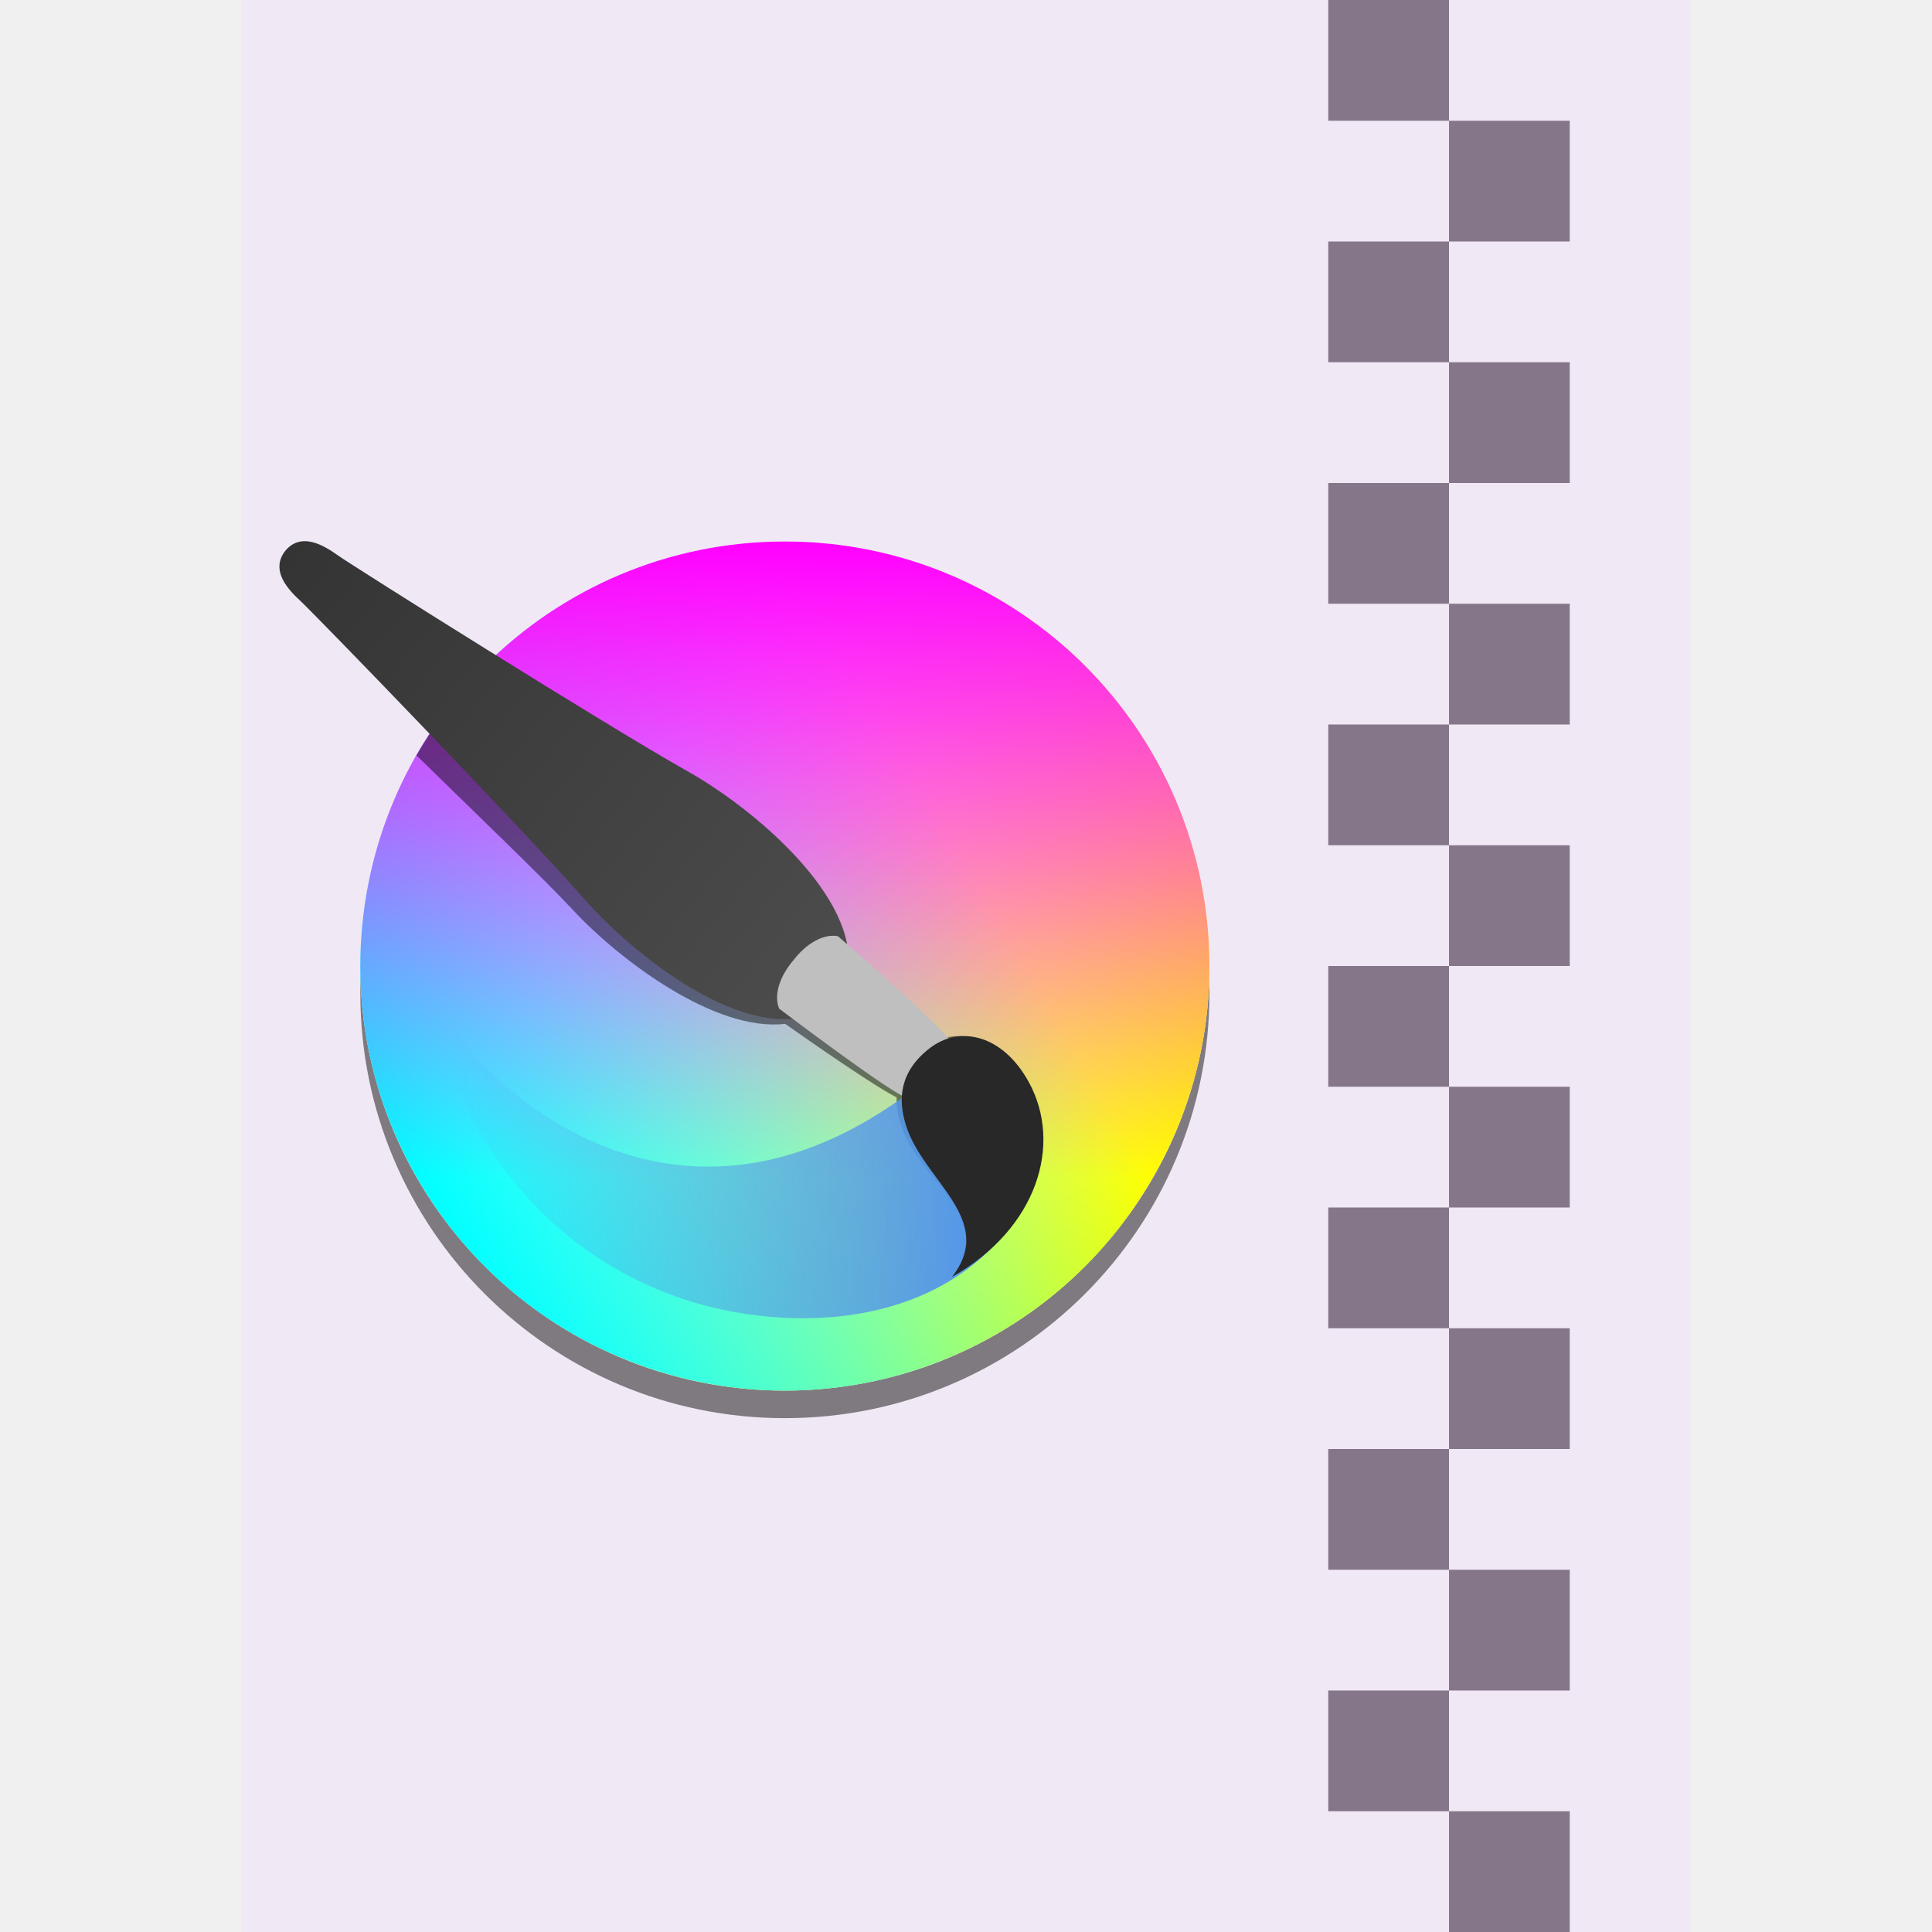
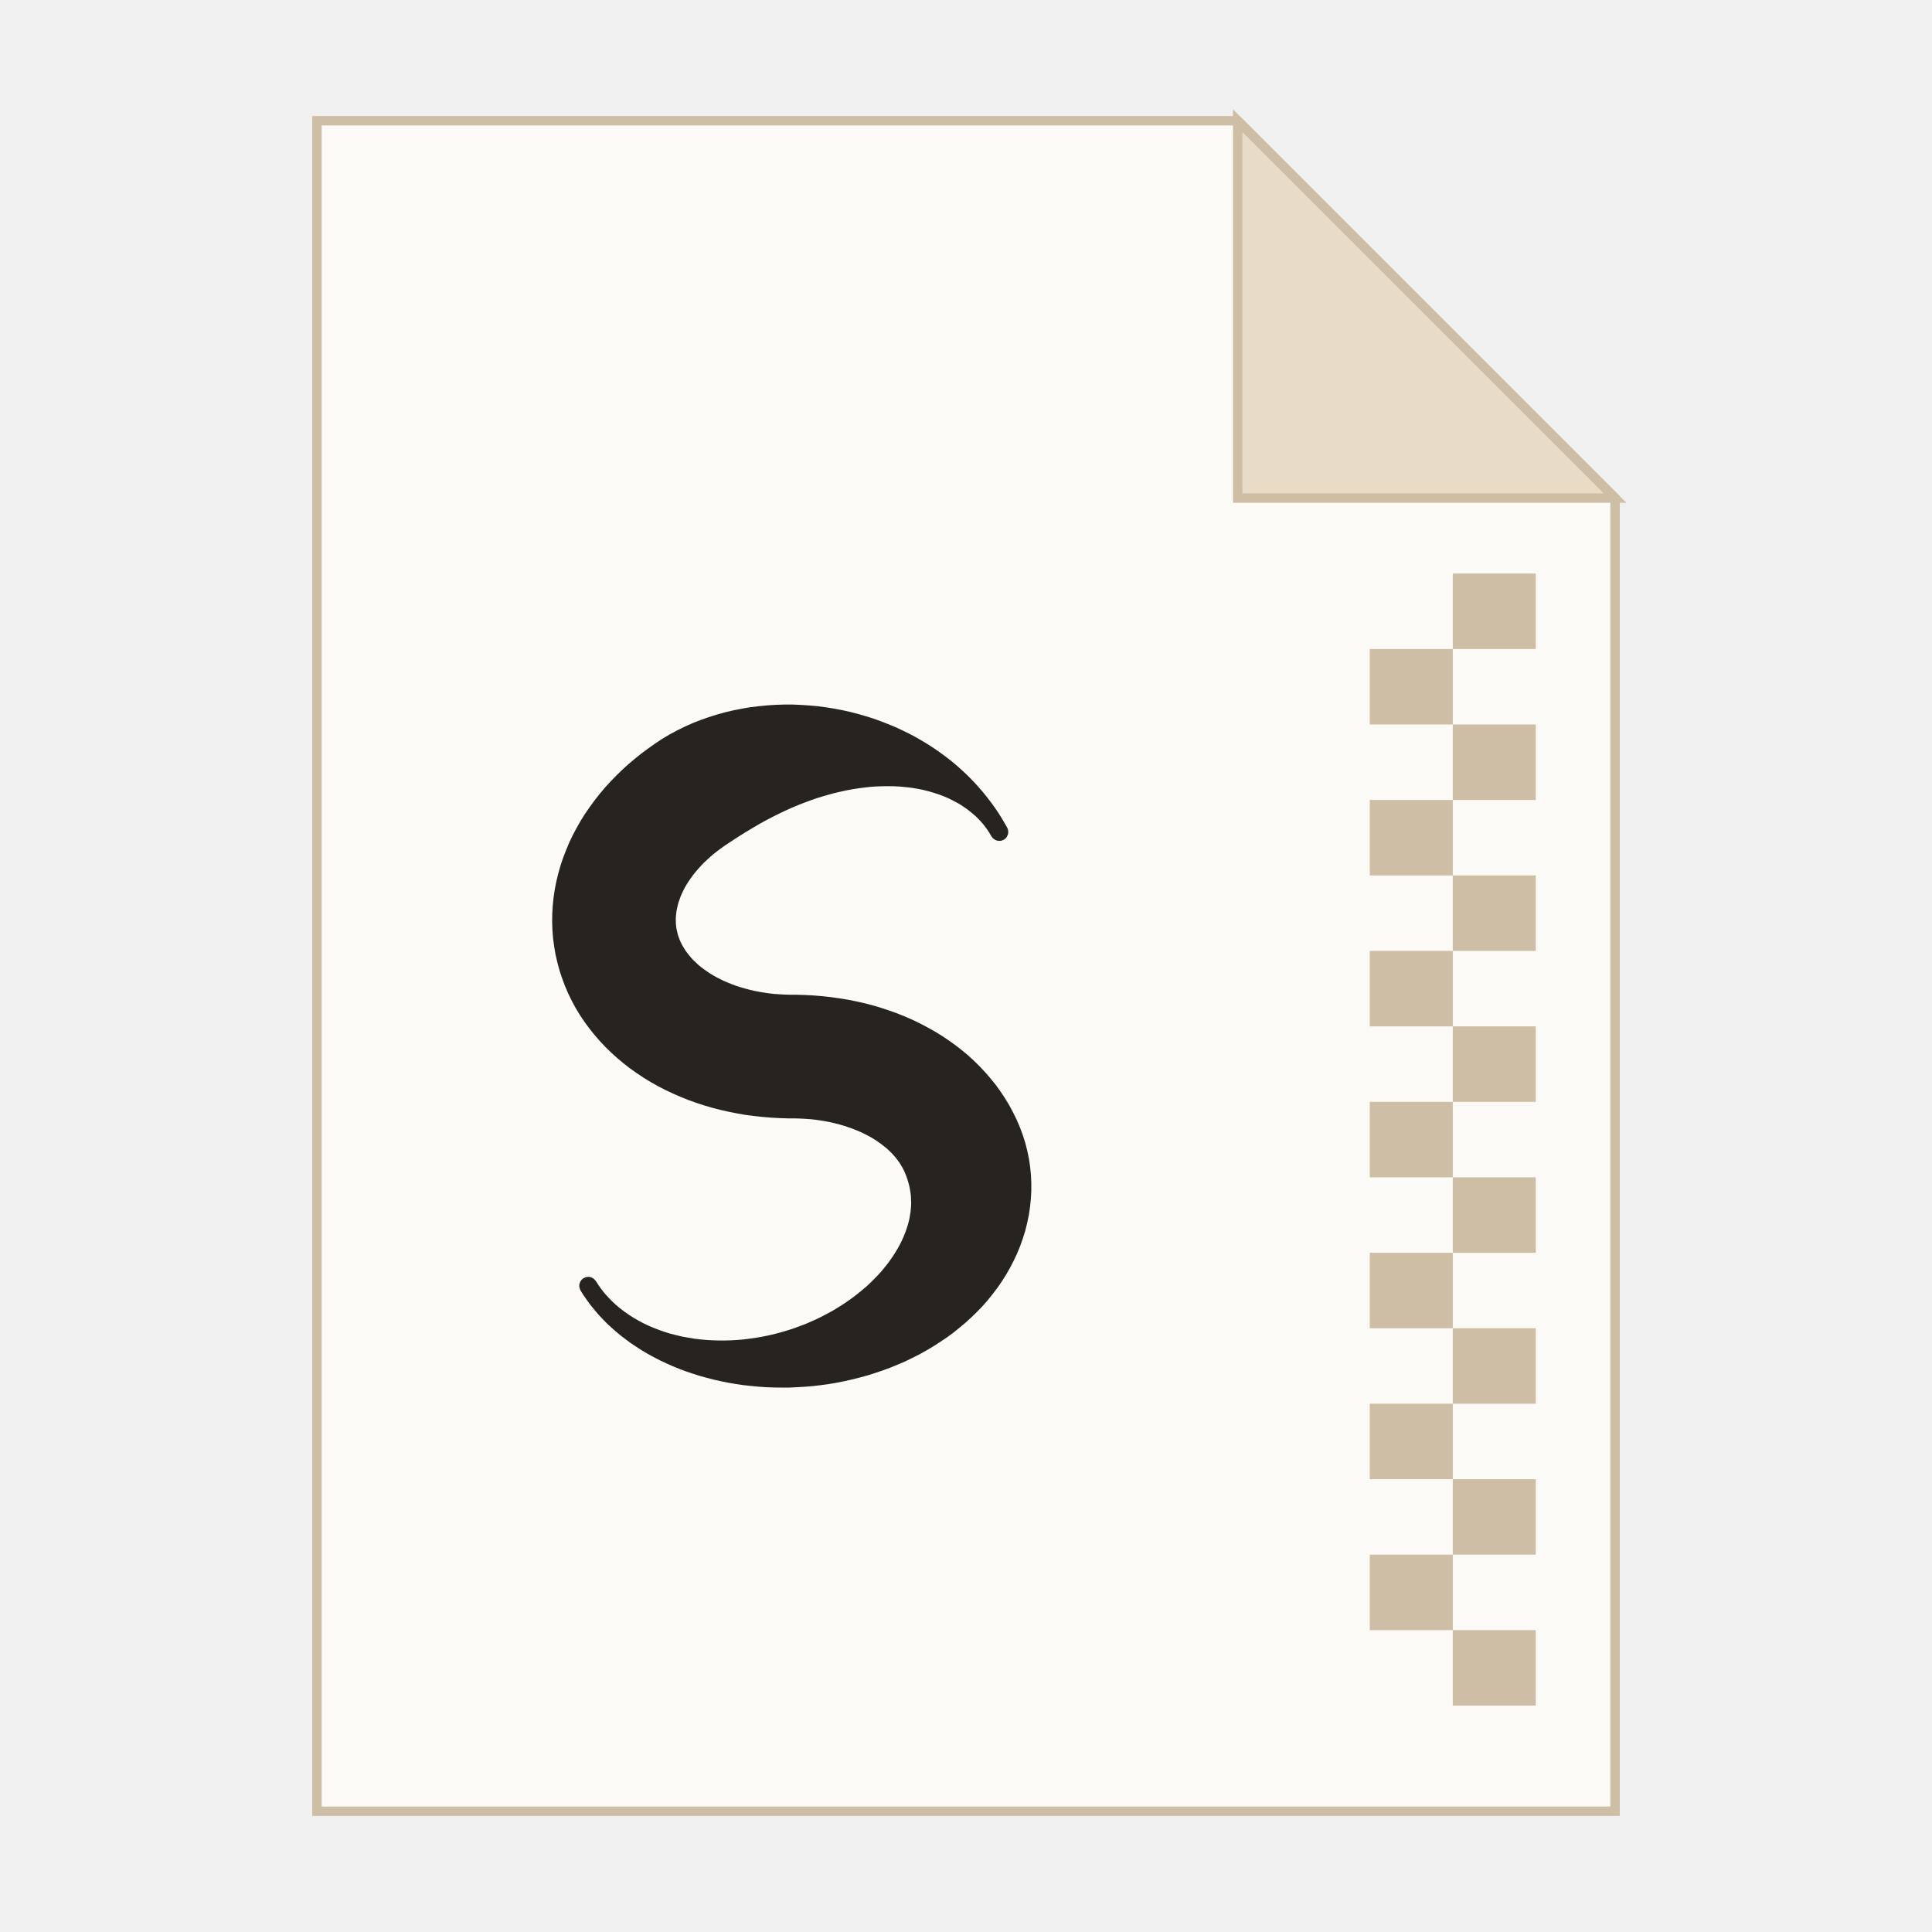
- <svg xmlns="http://www.w3.org/2000/svg" xmlns:xlink="http://www.w3.org/1999/xlink" width="16" height="16" id="svg3049" version="1.1">
-   <defs id="defs3051">
-     <style type="text/css" id="current-color-scheme">
-       .ColorScheme-Text {
-         color:#4d4d4d;
-       }
-       .ColorScheme-Background {
-         color:#eff0f1;
-       }
-       .ColorScheme-Highlight {
-         color:#3daee9;
-       }
-       .ColorScheme-ViewText {
-         color:#31363b;
-       }
-       .ColorScheme-ViewBackground {
-         color:#fcfcfc;
-       }
-       .ColorScheme-ViewHover {
-         color:#93cee9;
-       }
-       .ColorScheme-ViewFocus{
-         color:#3daee9;
-       }
-       .ColorScheme-ButtonText {
-         color:#31363b;
-       }
-       .ColorScheme-ButtonBackground {
-         color:#eff0f1;
-       }
-       .ColorScheme-ButtonHover {
-         color:#93cee9;
-       }
-       .ColorScheme-ButtonFocus{
-         color:#3daee9;
-       }
-       </style>
-     <linearGradient id="linearGradient4663-8-4">
-       <stop id="stop4665-6-3" style="stop-color:#5596ea;stop-opacity:1" offset="0" />
-       <stop id="stop4667-8-0" style="stop-color:#5596ea;stop-opacity:0" offset="1" />
-     </linearGradient>
-     <linearGradient id="linearGradient1373">
-       <stop style="stop-color:#343434;stop-opacity:1" offset="0" id="stop1369" />
-       <stop style="stop-color:#4d4d4d;stop-opacity:1" offset="1" id="stop1371" />
-     </linearGradient>
-     <clipPath clipPathUnits="userSpaceOnUse" id="clipPath839-4">
-       <circle style="opacity:1;vector-effect:none;fill:#000000;fill-opacity:0.475;stroke:none;stroke-width:4;stroke-linecap:square;stroke-linejoin:round;stroke-miterlimit:4;stroke-dasharray:none;stroke-dashoffset:3.2;stroke-opacity:1" id="circle841-5" cx="532" cy="538" r="400" />
-     </clipPath>
-     <linearGradient y2="512" x2="711.864" y1="512" x1="112" gradientTransform="translate(-1211.405,-699.405)" gradientUnits="userSpaceOnUse" id="linearGradient1351" xlink:href="#linearGradient1292" />
-     <linearGradient id="linearGradient1292">
-       <stop style="stop-color:#ffff00;stop-opacity:1" offset="0" id="stop1288" />
-       <stop style="stop-color:#ffff00;stop-opacity:0" offset="1" id="stop1290" />
-     </linearGradient>
-     <linearGradient y2="512" x2="711.864" y1="512" x1="112" gradientTransform="translate(-324.595,187.405)" gradientUnits="userSpaceOnUse" id="linearGradient1353" xlink:href="#linearGradient1262" />
-     <linearGradient id="linearGradient1262">
-       <stop style="stop-color:#00ffff;stop-opacity:1" offset="0" id="stop1258" />
-       <stop style="stop-color:#00ffff;stop-opacity:0" offset="1" id="stop1260" />
-     </linearGradient>
-     <linearGradient y2="512" x2="711.864" y1="512" x1="112" gradientTransform="translate(0,-1024)" gradientUnits="userSpaceOnUse" id="linearGradient1355" xlink:href="#linearGradient1228" />
-     <linearGradient id="linearGradient1228">
-       <stop id="stop1224" offset="0" style="stop-color:#ff00ff;stop-opacity:1" />
-       <stop id="stop1226" offset="1" style="stop-color:#ff00ff;stop-opacity:0" />
-     </linearGradient>
-     <linearGradient xlink:href="#linearGradient1373" id="linearGradient930" gradientUnits="userSpaceOnUse" gradientTransform="rotate(-5.888767,1223.265,99.83401)" x1="1142.588" y1="62.713" x2="1280.895" y2="200.874" />
-     <linearGradient xlink:href="#linearGradient4663-8-4" id="linearGradient932" gradientUnits="userSpaceOnUse" gradientTransform="matrix(0.0111212,0.9999382,0.9999382,-0.0111212,1077.89,-1093.522)" x1="1327.594" y1="230.862" x2="1324.91" y2="89.862" />
-   </defs>
-   <rect style="color:#000000;clip-rule:nonzero;display:inline;overflow:visible;visibility:visible;opacity:1;isolation:auto;mix-blend-mode:normal;color-interpolation:sRGB;color-interpolation-filters:linearRGB;solid-color:#000000;solid-opacity:1;fill:#f0e8f4;fill-opacity:1;fill-rule:evenodd;stroke:none;stroke-width:0.276;stroke-linecap:butt;stroke-linejoin:round;stroke-miterlimit:4;stroke-dasharray:none;stroke-dashoffset:0;stroke-opacity:1;marker:none;color-rendering:auto;image-rendering:auto;shape-rendering:auto;text-rendering:auto;enable-background:accumulate" id="rect4744" width="12" height="16" x="2" y="-4.1073363e-08" />
-   <g transform="matrix(0.00878906,0,0,0.00878906,2,3.500001)" id="layer1-6">
-     <rect y="0" x="1.675034e-05" height="1024" width="1024" id="rect835" style="opacity:1;vector-effect:none;fill:none;fill-opacity:1;stroke:none;stroke-width:3.811;stroke-linecap:square;stroke-linejoin:round;stroke-miterlimit:4;stroke-dasharray:none;stroke-dashoffset:3.2;stroke-opacity:1" />
-     <g transform="matrix(1.000063,0,0,1.000063,-0.02909718,-0.00560279)" style="display:inline;stroke-width:113.771" id="layer3">
-       <circle style="opacity:1;fill:#000000;fill-opacity:0.475;stroke:none;stroke-width:253.252;stroke-linecap:butt;stroke-linejoin:round;stroke-miterlimit:4;stroke-dasharray:none;stroke-opacity:1" id="path35-3" cx="532" cy="532" r="406.5" clip-path="url(#clipPath839-4)" transform="translate(-20.00001)" />
-       <g id="g1298" style="stroke-width:113.771">
-         <circle r="400" cy="512" cx="512" id="circle891-8" style="display:inline;opacity:1;vector-effect:none;fill:#ffffff;fill-opacity:1;stroke:none;stroke-width:455.083;stroke-linecap:square;stroke-linejoin:round;stroke-miterlimit:4;stroke-dasharray:none;stroke-dashoffset:3.2;stroke-opacity:1" />
-         <circle r="400" cy="-187.405" cx="-699.405" id="circle891-8-0-06" style="display:inline;opacity:1;vector-effect:none;fill:url(#linearGradient1351);fill-opacity:1;stroke:none;stroke-width:455.083;stroke-linecap:square;stroke-linejoin:round;stroke-miterlimit:4;stroke-dasharray:none;stroke-dashoffset:3.2;stroke-opacity:1" transform="rotate(-150)" />
-         <circle r="400" cy="699.405" cx="187.405" id="circle891-8-0-0" style="display:inline;opacity:1;vector-effect:none;fill:url(#linearGradient1353);fill-opacity:1;stroke:none;stroke-width:455.083;stroke-linecap:square;stroke-linejoin:round;stroke-miterlimit:4;stroke-dasharray:none;stroke-dashoffset:3.2;stroke-opacity:1" transform="rotate(-30)" />
-         <circle r="400" cy="-512" cx="512" id="circle891-8-0" style="display:inline;opacity:1;vector-effect:none;fill:url(#linearGradient1355);fill-opacity:1;stroke:none;stroke-width:455.083;stroke-linecap:square;stroke-linejoin:round;stroke-miterlimit:4;stroke-dasharray:none;stroke-dashoffset:3.2;stroke-opacity:1" transform="rotate(90)" />
-       </g>
-       <path id="path1451-5" transform="matrix(113.7707,0,0,113.7707,-227.5123,-398.192)" d="M 3.977 5.559 A 3.516 3.516 0 0 0 3.449 6.256 C 3.961 6.757 4.52 7.293 4.744 7.535 C 5.126 7.947 5.921 8.548 6.502 8.479 C 6.731 8.64 7.252 9.002 7.426 9.088 C 7.422 9.171 7.439 9.254 7.469 9.338 C 7.632 9.794 8.239 10.091 7.885 10.576 C 8.582 10.154 8.768 9.448 8.473 8.945 C 8.288 8.631 8.02 8.528 7.797 8.604 C 7.663 8.452 7.13 8.009 6.934 7.848 C 6.809 7.286 6.051 6.707 5.568 6.455 C 5.275 6.302 4.597 5.919 3.977 5.559 z " clip-path="none" style="display:inline;opacity:1;fill:#000000;fill-opacity:0.475;stroke:none;stroke-width:156.932;stroke-linecap:butt;stroke-linejoin:miter;stroke-miterlimit:4;stroke-dasharray:none;stroke-dashoffset:0;stroke-opacity:1" />
-       <g id="g1401-6" transform="matrix(3.50294,0,0,3.50294,-3949.233,-128.6456)" style="display:inline;stroke-width:113.771">
-         <path id="path1393-2" d="m 1287.872,191.771 c -18.296,17.072 -53.495,-10.008 -68.353,-27.015 -15.281,-17.492 -72.34,-76.49 -76.511,-80.316 -4.17,-3.826 -7.492,-8.551 -3.804,-13.253 3.839,-4.578 9.148,-2.304 13.752,0.987 4.605,3.291 74.107,46.947 94.377,58.29 19.707,11.028 53.468,39.881 40.539,61.306 z" style="display:inline;opacity:1;fill:url(#linearGradient930);fill-opacity:1;stroke:none;stroke-width:5096.927;stroke-linecap:butt;stroke-linejoin:miter;stroke-miterlimit:4;stroke-dasharray:none;stroke-dashoffset:0;stroke-opacity:1" />
-         <path id="path1397-9" d="m 1317.223,208.618 c -71.406,63.701 -129.81,2.651 -138.859,-18.497 5.351,36.707 30.086,69.556 67.453,82.198 28.221,9.547 73.254,9.326 93.443,-27.047 z" style="display:inline;opacity:1;fill:url(#linearGradient932);fill-opacity:1;stroke:none;stroke-width:5096.927;stroke-linecap:butt;stroke-linejoin:miter;stroke-miterlimit:4;stroke-dasharray:none;stroke-dashoffset:0;stroke-opacity:1" />
-         <path style="opacity:1;fill:#bfbfbf;fill-opacity:1;stroke:none;stroke-width:5096.927;stroke-linecap:butt;stroke-linejoin:miter;stroke-miterlimit:4;stroke-dasharray:none;stroke-dashoffset:0;stroke-opacity:1" d="m 1316.928,214.613 c -5.833,2.671 -5.202,4.602 -10.381,3.769 -3.572,-0.575 -34.517,-24.031 -34.517,-24.031 -1.569,-3.764 0.313,-8.939 3.847,-13.034 3.278,-4.303 7.953,-7.212 11.96,-6.454 0,0 29.338,25.438 30.637,28.815 1.884,4.896 -0.136,4.677 -1.546,10.936 z" id="path1395-1" />
-         <path id="path1399-2" d="m 1318.529,266.502 c 23.052,-13.039 29.761,-35.752 20.659,-52.37 -7.073,-12.914 -18.687,-15.355 -26.709,-9.111 -7.958,6.194 -8.659,13.576 -6.285,20.906 4.841,14.952 24.31,25.155 12.335,40.575 z" style="opacity:1;fill:#282828;fill-opacity:1;stroke:none;stroke-width:5096.927;stroke-linecap:butt;stroke-linejoin:miter;stroke-miterlimit:4;stroke-dasharray:none;stroke-dashoffset:0;stroke-opacity:1" />
-       </g>
-     </g>
-   </g>
-   <g id="g917" transform="translate(-5)">
-     <g id="g911">
-       <rect y="0" x="16" height="1" width="1" id="rect871" style="opacity:1;vector-effect:none;fill:#85768a;fill-opacity:1;stroke:none;stroke-width:1;stroke-linecap:butt;stroke-linejoin:bevel;stroke-miterlimit:4;stroke-dasharray:none;stroke-dashoffset:3.2;stroke-opacity:1" />
-       <rect y="1" x="17" height="1" width="1" id="rect873" style="opacity:1;vector-effect:none;fill:#85768a;fill-opacity:1;stroke:none;stroke-width:1;stroke-linecap:butt;stroke-linejoin:bevel;stroke-miterlimit:4;stroke-dasharray:none;stroke-dashoffset:3.2;stroke-opacity:1" />
-       <rect y="2" x="16" height="1" width="1" id="rect871-3" style="opacity:1;vector-effect:none;fill:#85768a;fill-opacity:1;stroke:none;stroke-width:1;stroke-linecap:butt;stroke-linejoin:bevel;stroke-miterlimit:4;stroke-dasharray:none;stroke-dashoffset:3.2;stroke-opacity:1" />
-       <rect y="3" x="17" height="1" width="1" id="rect873-6" style="opacity:1;vector-effect:none;fill:#85768a;fill-opacity:1;stroke:none;stroke-width:1;stroke-linecap:butt;stroke-linejoin:bevel;stroke-miterlimit:4;stroke-dasharray:none;stroke-dashoffset:3.2;stroke-opacity:1" />
-       <rect y="4" x="16" height="1" width="1" id="rect871-7" style="opacity:1;vector-effect:none;fill:#85768a;fill-opacity:1;stroke:none;stroke-width:1;stroke-linecap:butt;stroke-linejoin:bevel;stroke-miterlimit:4;stroke-dasharray:none;stroke-dashoffset:3.2;stroke-opacity:1" />
-       <rect y="5" x="17" height="1" width="1" id="rect873-5" style="opacity:1;vector-effect:none;fill:#85768a;fill-opacity:1;stroke:none;stroke-width:1;stroke-linecap:butt;stroke-linejoin:bevel;stroke-miterlimit:4;stroke-dasharray:none;stroke-dashoffset:3.2;stroke-opacity:1" />
-       <rect y="6" x="16" height="1" width="1" id="rect871-3-3" style="opacity:1;vector-effect:none;fill:#85768a;fill-opacity:1;stroke:none;stroke-width:1;stroke-linecap:butt;stroke-linejoin:bevel;stroke-miterlimit:4;stroke-dasharray:none;stroke-dashoffset:3.2;stroke-opacity:1" />
-       <rect y="7" x="17" height="1" width="1" id="rect873-6-5" style="opacity:1;vector-effect:none;fill:#85768a;fill-opacity:1;stroke:none;stroke-width:1;stroke-linecap:butt;stroke-linejoin:bevel;stroke-miterlimit:4;stroke-dasharray:none;stroke-dashoffset:3.2;stroke-opacity:1" />
-       <rect y="8" x="16" height="1" width="1" id="rect871-6" style="opacity:1;vector-effect:none;fill:#85768a;fill-opacity:1;stroke:none;stroke-width:1;stroke-linecap:butt;stroke-linejoin:bevel;stroke-miterlimit:4;stroke-dasharray:none;stroke-dashoffset:3.2;stroke-opacity:1" />
-       <rect y="9" x="17" height="1" width="1" id="rect873-2" style="opacity:1;vector-effect:none;fill:#85768a;fill-opacity:1;stroke:none;stroke-width:1;stroke-linecap:butt;stroke-linejoin:bevel;stroke-miterlimit:4;stroke-dasharray:none;stroke-dashoffset:3.2;stroke-opacity:1" />
-       <rect y="10" x="16" height="1" width="1" id="rect871-3-9" style="opacity:1;vector-effect:none;fill:#85768a;fill-opacity:1;stroke:none;stroke-width:1;stroke-linecap:butt;stroke-linejoin:bevel;stroke-miterlimit:4;stroke-dasharray:none;stroke-dashoffset:3.2;stroke-opacity:1" />
-       <rect y="11" x="17" height="1" width="1" id="rect873-6-1" style="opacity:1;vector-effect:none;fill:#85768a;fill-opacity:1;stroke:none;stroke-width:1;stroke-linecap:butt;stroke-linejoin:bevel;stroke-miterlimit:4;stroke-dasharray:none;stroke-dashoffset:3.2;stroke-opacity:1" />
-       <rect y="12" x="16" height="1" width="1" id="rect871-2" style="opacity:1;vector-effect:none;fill:#85768a;fill-opacity:1;stroke:none;stroke-width:1;stroke-linecap:butt;stroke-linejoin:bevel;stroke-miterlimit:4;stroke-dasharray:none;stroke-dashoffset:3.2;stroke-opacity:1" />
-       <rect y="13" x="17" height="1" width="1" id="rect873-7" style="opacity:1;vector-effect:none;fill:#85768a;fill-opacity:1;stroke:none;stroke-width:1;stroke-linecap:butt;stroke-linejoin:bevel;stroke-miterlimit:4;stroke-dasharray:none;stroke-dashoffset:3.2;stroke-opacity:1" />
-       <rect y="14" x="16" height="1" width="1" id="rect871-3-0" style="opacity:1;vector-effect:none;fill:#85768a;fill-opacity:1;stroke:none;stroke-width:1;stroke-linecap:butt;stroke-linejoin:bevel;stroke-miterlimit:4;stroke-dasharray:none;stroke-dashoffset:3.2;stroke-opacity:1" />
-       <rect y="15" x="17" height="1" width="1" id="rect873-6-9" style="opacity:1;vector-effect:none;fill:#85768a;fill-opacity:1;stroke:none;stroke-width:1;stroke-linecap:butt;stroke-linejoin:bevel;stroke-miterlimit:4;stroke-dasharray:none;stroke-dashoffset:3.2;stroke-opacity:1" />
-     </g>
-   </g>
+ <svg xmlns="http://www.w3.org/2000/svg" width="16" height="16" viewBox="0 0 1024 1024">
+   <polygon points="168,64 656,64 856,264 856,960 168,960" fill="rgb(252, 250, 246)" stroke="rgb(205, 190, 165)" stroke-width="5" />
+   <polygon points="656,64 656,264 856,264" fill="rgb(232, 220, 199)" stroke="rgb(205, 190, 165)" stroke-width="5" />
+   <polygon points="770,304 814,304 814,344 770,344" fill="rgb(205, 190, 165)" />
+   <polygon points="726,344 770,344 770,384 726,384" fill="rgb(205, 190, 165)" />
+   <polygon points="770,384 814,384 814,424 770,424" fill="rgb(205, 190, 165)" />
+   <polygon points="726,424 770,424 770,464 726,464" fill="rgb(205, 190, 165)" />
+   <polygon points="770,464 814,464 814,504 770,504" fill="rgb(205, 190, 165)" />
+   <polygon points="726,504 770,504 770,544 726,544" fill="rgb(205, 190, 165)" />
+   <polygon points="770,544 814,544 814,584 770,584" fill="rgb(205, 190, 165)" />
+   <polygon points="726,584 770,584 770,624 726,624" fill="rgb(205, 190, 165)" />
+   <polygon points="770,624 814,624 814,664 770,664" fill="rgb(205, 190, 165)" />
+   <polygon points="726,664 770,664 770,704 726,704" fill="rgb(205, 190, 165)" />
+   <polygon points="770,704 814,704 814,744 770,744" fill="rgb(205, 190, 165)" />
+   <polygon points="726,744 770,744 770,784 726,784" fill="rgb(205, 190, 165)" />
+   <polygon points="770,784 814,784 814,824 770,824" fill="rgb(205, 190, 165)" />
+   <polygon points="726,824 770,824 770,864 726,864" fill="rgb(205, 190, 165)" />
+   <polygon points="770,864 814,864 814,904 770,904" fill="rgb(205, 190, 165)" />
+   <path transform="translate(170 310) scale(0.488281)" d="M745.0 263.3 L742.0 258.0 L738.7 252.5 L735.3 247.1 L731.7 241.8 L727.8 236.4 L723.8 231.2 L719.6 225.9 L715.2 220.8 L710.6 215.6 L705.8 210.6 L700.8 205.6 L695.5 200.7 L690.0 195.8 L684.4 191.1 L678.4 186.5 L672.3 182.0 L666.0 177.6 L659.4 173.3 L652.6 169.2 L645.7 165.2 L638.5 161.4 L631.1 157.8 L623.6 154.3 L615.8 151.1 L607.9 148.0 L599.8 145.1 L591.6 142.5 L583.2 140.1 L574.7 137.9 L566.1 136.0 L557.3 134.3 L548.5 132.9 L539.5 131.7 L530.5 130.9 L521.4 130.3 L512.3 129.9 L503.1 129.9 L493.9 130.2 L484.6 130.8 L475.4 131.7 L466.2 132.8 L457.0 134.4 L447.9 136.2 L438.9 138.3 L429.9 140.8 L421.0 143.6 L412.2 146.7 L403.6 150.1 L395.1 153.9 L386.8 158.0 L378.6 162.4 L370.7 167.1 L363.0 172.2 L355.5 177.5 L348.1 183.0 L341.0 188.7 L334.0 194.6 L327.3 200.7 L320.8 207.0 L314.5 213.5 L308.4 220.2 L302.6 227.1 L297.1 234.1 L291.8 241.4 L286.7 248.8 L282.0 256.3 L277.6 264.1 L273.4 272.0 L269.6 280.0 L266.2 288.2 L263.0 296.5 L260.2 304.9 L257.8 313.4 L255.7 322.1 L254.0 330.8 L252.7 339.6 L251.8 348.4 L251.3 357.2 L251.2 366.1 L251.5 375.0 L252.2 383.8 L253.4 392.6 L254.9 401.4 L256.9 410.0 L259.2 418.6 L262.0 427.0 L265.1 435.3 L268.6 443.5 L272.5 451.5 L276.7 459.3 L281.3 466.9 L286.2 474.2 L291.5 481.4 L297.0 488.3 L302.8 495.0 L308.9 501.5 L315.3 507.7 L321.9 513.7 L328.7 519.4 L335.8 524.9 L343.0 530.0 L350.5 535.0 L358.2 539.7 L366.0 544.1 L374.0 548.2 L382.2 552.1 L390.5 555.7 L398.9 559.1 L407.5 562.2 L416.1 565.0 L424.9 567.6 L433.8 569.9 L442.8 571.9 L451.8 573.7 L460.9 575.3 L470.1 576.5 L479.4 577.5 L488.7 578.3 L498.0 578.8 L507.1 579.1 L514.7 579.1 L520.6 579.3 L526.2 579.6 L531.8 580.0 L537.3 580.6 L542.7 581.4 L548.1 582.3 L553.3 583.3 L558.4 584.5 L563.4 585.8 L568.2 587.2 L572.9 588.8 L577.5 590.4 L581.9 592.2 L586.2 594.0 L590.3 596.0 L594.3 598.0 L598.0 600.1 L601.6 602.3 L605.0 604.6 L608.3 606.9 L611.3 609.3 L614.2 611.6 L616.9 614.1 L619.4 616.5 L621.7 619.0 L623.9 621.5 L625.8 624.0 L627.7 626.5 L629.3 629.0 L630.8 631.5 L632.2 634.0 L633.4 636.5 L634.5 639.0 L635.5 641.5 L636.4 644.0 L637.2 646.5 L637.9 649.0 L638.6 651.5 L639.2 654.1 L639.7 656.8 L640.1 659.5 L640.5 662.2 L640.7 665.1 L640.8 668.1 L640.9 671.1 L640.8 674.3 L640.5 677.6 L640.2 680.9 L639.6 684.4 L639.0 688.0 L638.1 691.7 L637.1 695.4 L635.8 699.3 L634.4 703.2 L632.8 707.2 L631.0 711.3 L628.9 715.5 L626.7 719.6 L624.2 723.8 L621.5 728.1 L618.6 732.3 L615.5 736.6 L612.1 740.8 L608.6 745.1 L604.8 749.3 L600.8 753.4 L596.7 757.5 L592.3 761.6 L587.7 765.5 L582.9 769.4 L578.0 773.2 L572.9 776.9 L567.6 780.5 L562.1 784.0 L556.5 787.4 L550.7 790.6 L544.8 793.7 L538.8 796.7 L532.6 799.5 L526.4 802.2 L520.0 804.6 L513.5 807.0 L507.0 809.1 L500.3 811.1 L493.6 812.9 L486.9 814.5 L480.1 815.9 L473.3 817.1 L466.4 818.1 L459.5 819.0 L452.6 819.6 L445.8 820.0 L438.9 820.2 L432.1 820.2 L425.3 820.0 L418.5 819.6 L411.8 819.0 L405.2 818.2 L398.6 817.1 L392.1 815.9 L385.8 814.4 L379.5 812.8 L373.3 810.9 L367.3 808.8 L361.4 806.5 L355.7 804.1 L350.1 801.4 L344.7 798.5 L339.4 795.5 L334.4 792.2 L329.5 788.8 L324.8 785.2 L320.4 781.5 L316.2 777.6 L312.2 773.5 L308.4 769.3 L304.9 764.9 L301.7 760.4 L298.6 755.6 L296.9 753.7 L294.8 752.2 L292.4 751.3 L289.9 751.1 L287.4 751.6 L285.1 752.7 L283.1 754.3 L281.7 756.4 L280.8 758.8 L280.6 761.3 L281.1 763.8 L282.1 766.1 L285.4 771.3 L289.1 776.6 L292.9 781.8 L297.0 786.8 L301.2 791.8 L305.7 796.6 L310.4 801.4 L315.3 806.0 L320.4 810.5 L325.7 814.9 L331.2 819.1 L336.9 823.3 L342.8 827.2 L348.8 831.1 L355.1 834.8 L361.5 838.3 L368.1 841.7 L374.9 844.9 L381.8 848.0 L388.9 850.9 L396.1 853.6 L403.5 856.1 L411.0 858.5 L418.6 860.6 L426.3 862.6 L434.2 864.4 L442.1 866.0 L450.2 867.4 L458.3 868.6 L466.6 869.5 L474.9 870.3 L483.2 870.9 L491.6 871.2 L500.1 871.3 L508.6 871.3 L517.1 870.9 L525.6 870.4 L534.2 869.7 L542.7 868.7 L551.3 867.5 L559.8 866.1 L568.3 864.4 L576.7 862.5 L585.1 860.4 L593.5 858.1 L601.8 855.5 L610.0 852.7 L618.2 849.7 L626.2 846.4 L634.2 843.0 L642.0 839.2 L649.7 835.3 L657.3 831.1 L664.7 826.7 L672.0 822.0 L679.2 817.2 L686.2 812.1 L692.9 806.7 L699.5 801.2 L705.9 795.4 L712.1 789.4 L718.1 783.2 L723.8 776.7 L729.2 770.0 L734.4 763.2 L739.3 756.1 L743.9 748.8 L748.2 741.3 L752.2 733.6 L755.9 725.7 L759.2 717.7 L762.1 709.5 L764.7 701.2 L766.8 692.7 L768.6 684.1 L769.9 675.5 L770.8 666.7 L771.3 657.9 L771.3 649.1 L770.9 640.3 L770.0 631.5 L768.7 622.7 L766.9 614.1 L764.7 605.5 L762.0 597.0 L758.9 588.7 L755.4 580.5 L751.5 572.6 L747.3 564.8 L742.7 557.2 L737.8 549.8 L732.6 542.6 L727.0 535.7 L721.2 529.0 L715.1 522.5 L708.8 516.3 L702.2 510.3 L695.3 504.6 L688.3 499.2 L681.0 494.0 L673.5 489.0 L665.9 484.4 L658.0 480.0 L650.0 475.8 L641.9 471.9 L633.6 468.3 L625.1 464.9 L616.6 461.9 L607.9 459.0 L599.1 456.4 L590.2 454.1 L581.3 452.1 L572.2 450.3 L563.1 448.8 L553.9 447.5 L544.7 446.5 L535.4 445.7 L526.1 445.2 L516.9 444.9 L509.4 444.9 L503.4 444.7 L497.8 444.4 L492.2 444.0 L486.7 443.4 L481.3 442.6 L476.0 441.7 L470.7 440.7 L465.6 439.5 L460.7 438.2 L455.8 436.8 L451.1 435.3 L446.5 433.6 L442.1 431.8 L437.8 430.0 L433.7 428.0 L429.8 426.0 L426.0 423.9 L422.4 421.7 L419.0 419.4 L415.8 417.1 L412.7 414.8 L409.8 412.4 L407.2 409.9 L404.6 407.5 L402.3 405.0 L400.2 402.5 L398.2 400.0 L396.3 397.5 L394.7 395.0 L393.2 392.5 L391.8 390.0 L390.6 387.5 L389.5 385.0 L388.6 382.5 L387.7 380.0 L387.1 377.5 L386.5 374.9 L386.0 372.4 L385.7 369.8 L385.5 367.2 L385.4 364.5 L385.4 361.8 L385.6 359.1 L385.9 356.3 L386.3 353.4 L386.9 350.5 L387.6 347.5 L388.4 344.5 L389.5 341.4 L390.6 338.3 L392.0 335.1 L393.5 331.9 L395.2 328.6 L397.1 325.3 L399.2 322.0 L401.5 318.6 L403.9 315.3 L406.6 311.9 L409.4 308.6 L412.4 305.3 L415.6 301.9 L419.0 298.7 L422.6 295.4 L426.3 292.2 L430.3 289.1 L434.4 286.0 L438.6 283.0 L443.0 280.1 L447.5 277.1 L452.0 274.2 L456.7 271.2 L461.5 268.2 L466.4 265.3 L471.4 262.3 L476.4 259.4 L481.6 256.5 L486.9 253.7 L492.3 250.9 L497.8 248.2 L503.4 245.5 L509.1 242.9 L514.9 240.4 L520.8 238.0 L526.8 235.7 L532.8 233.5 L538.9 231.4 L545.1 229.5 L551.3 227.7 L557.6 226.0 L564.0 224.5 L570.4 223.1 L576.8 221.9 L583.2 220.9 L589.7 220.0 L596.2 219.3 L602.7 218.8 L609.1 218.6 L615.6 218.5 L622.0 218.6 L628.4 218.9 L634.7 219.5 L641.0 220.2 L647.1 221.2 L653.3 222.4 L659.3 223.9 L665.2 225.6 L671.0 227.5 L676.6 229.6 L682.1 232.0 L687.4 234.7 L692.6 237.5 L697.5 240.6 L702.2 243.9 L706.7 247.5 L711.0 251.2 L715.0 255.2 L718.7 259.3 L722.1 263.7 L725.2 268.2 L728.1 273.1 L729.7 275.1 L731.7 276.6 L734.1 277.6 L736.6 277.9 L739.1 277.6 L741.5 276.6 L743.5 275.1 L745.0 273.0 L746.0 270.7 L746.3 268.2 L746.0 265.6 Z" fill="rgb(38, 35, 32)" />
</svg>
